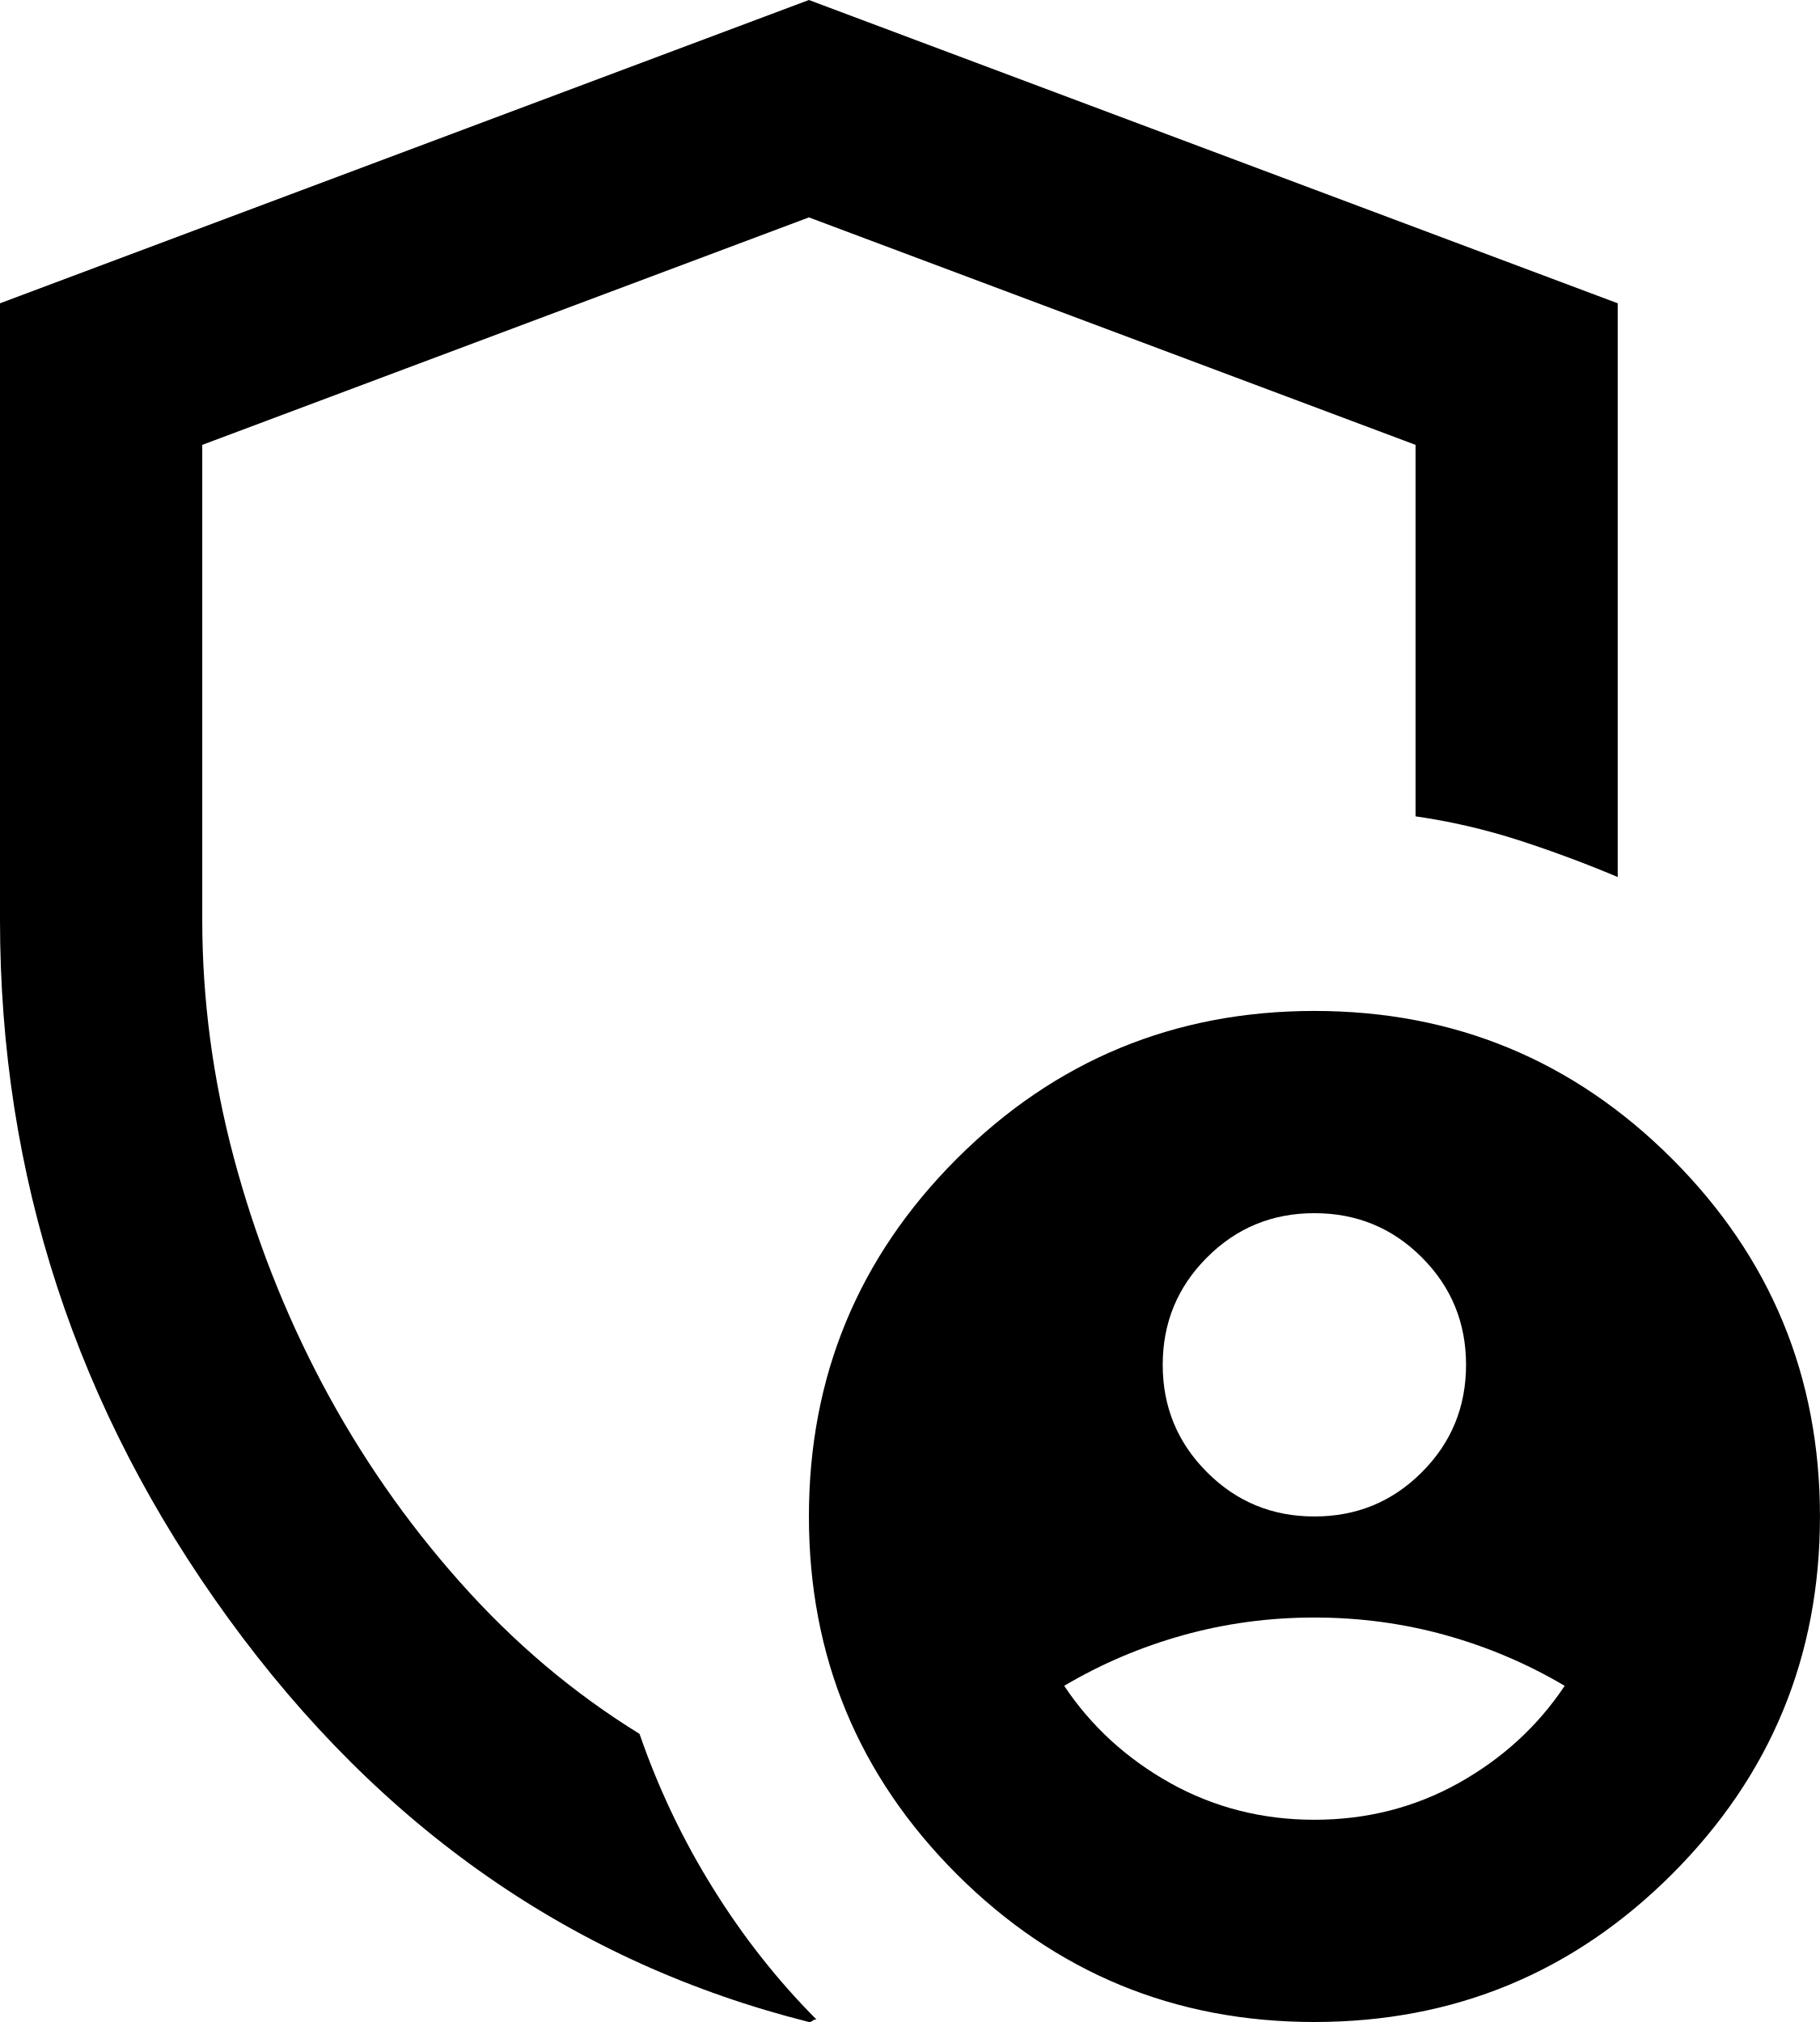
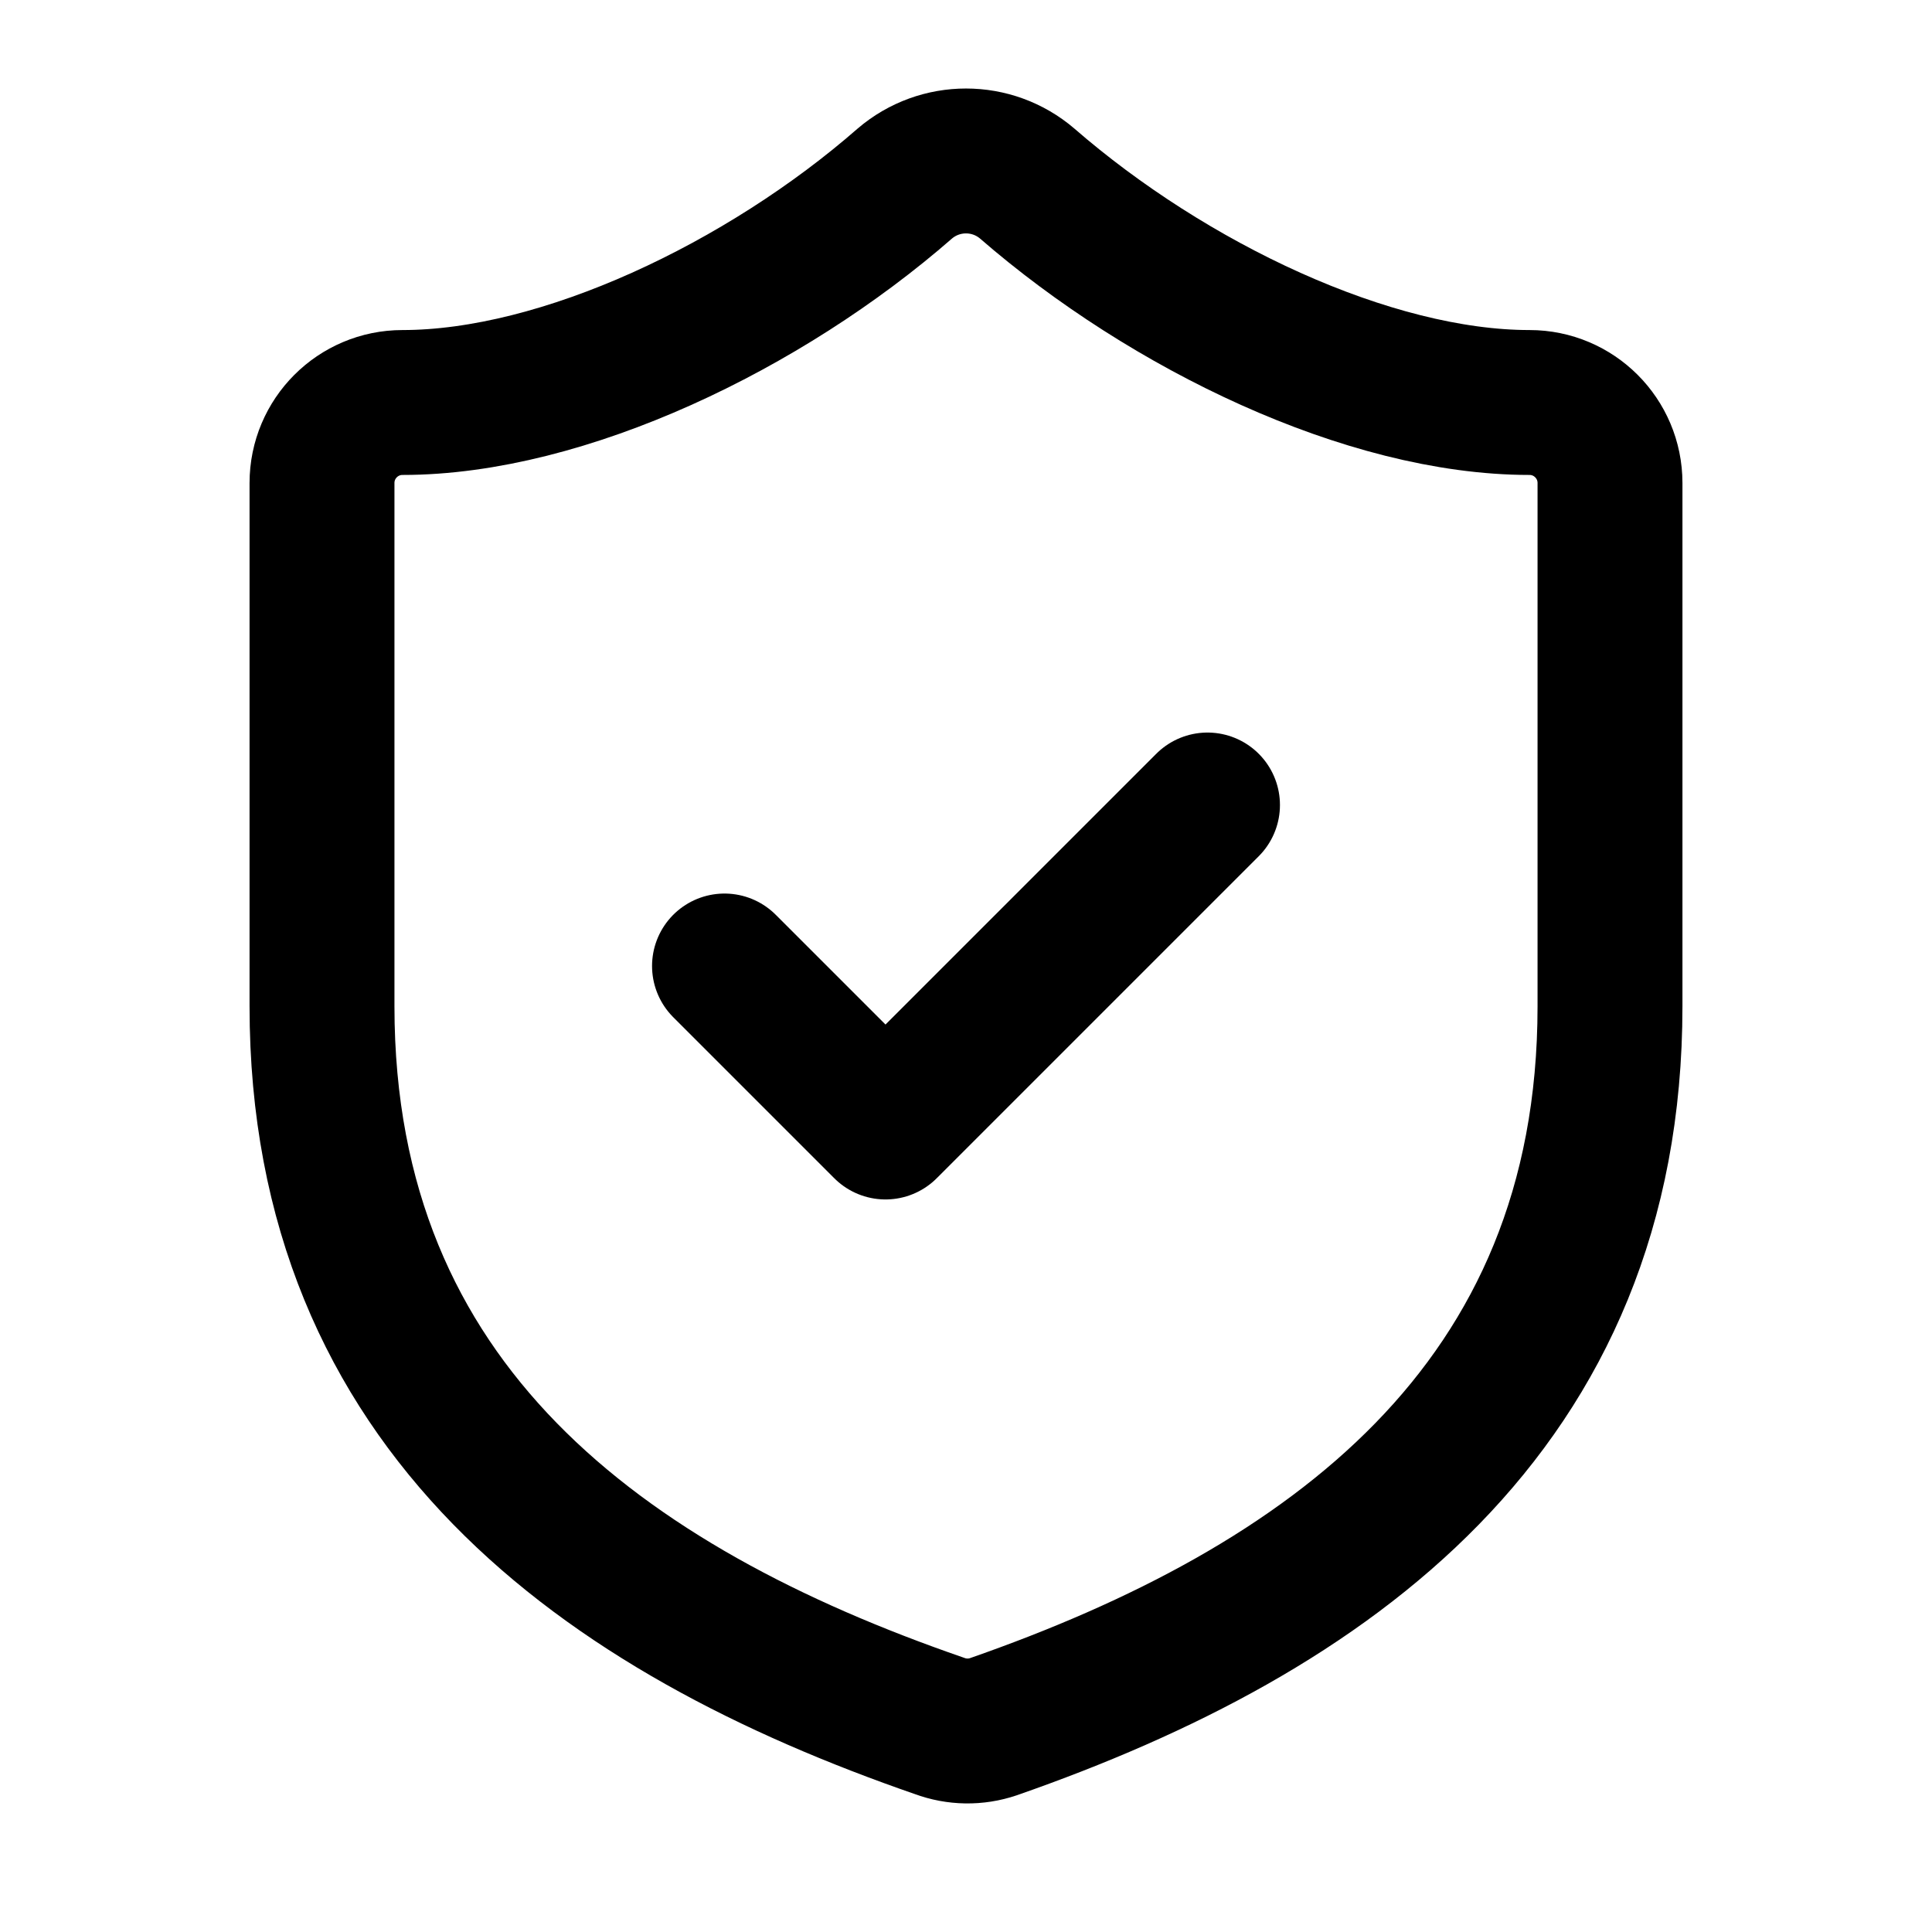
- <svg xmlns="http://www.w3.org/2000/svg" preserveAspectRatio="none" overflow="visible" style="display: block;" width="15" height="16.667" viewBox="0 0 15 16.667" fill="none">
-   <g id="Container">
-     <path id="Icon" d="M10.833 12.5C11.181 12.5 11.476 12.379 11.719 12.135C11.962 11.892 12.083 11.597 12.083 11.25C12.083 10.903 11.962 10.608 11.719 10.365C11.476 10.121 11.181 10 10.833 10C10.486 10 10.191 10.121 9.948 10.365C9.705 10.608 9.583 10.903 9.583 11.25C9.583 11.597 9.705 11.892 9.948 12.135C10.191 12.379 10.486 12.5 10.833 12.5V12.5M10.833 15C11.264 15 11.66 14.899 12.021 14.698C12.382 14.496 12.674 14.229 12.896 13.896C12.59 13.715 12.264 13.576 11.917 13.479C11.569 13.382 11.208 13.333 10.833 13.333C10.458 13.333 10.097 13.382 9.75 13.479C9.403 13.576 9.076 13.715 8.771 13.896C8.993 14.229 9.285 14.496 9.646 14.698C10.007 14.899 10.403 15 10.833 15V15M6.667 16.667C4.736 16.181 3.142 15.073 1.885 13.344C0.628 11.615 0 9.694 0 7.583V2.5L6.667 0L13.333 2.5V7.229C13.069 7.118 12.799 7.017 12.521 6.927C12.243 6.837 11.958 6.771 11.667 6.729V3.667L6.667 1.792L1.667 3.667V7.583C1.667 8.236 1.753 8.889 1.927 9.542C2.101 10.194 2.344 10.816 2.656 11.406C2.969 11.996 3.347 12.542 3.792 13.042C4.236 13.542 4.729 13.958 5.271 14.292V14.292C5.424 14.736 5.625 15.16 5.875 15.562C6.125 15.965 6.41 16.326 6.729 16.646C6.715 16.646 6.705 16.649 6.698 16.656C6.691 16.663 6.681 16.667 6.667 16.667V16.667M10.833 16.667C9.681 16.667 8.698 16.26 7.885 15.448C7.073 14.635 6.667 13.653 6.667 12.5C6.667 11.347 7.073 10.365 7.885 9.552C8.698 8.74 9.681 8.333 10.833 8.333C11.986 8.333 12.969 8.74 13.781 9.552C14.594 10.365 15 11.347 15 12.5C15 13.653 14.594 14.635 13.781 15.448C12.969 16.26 11.986 16.667 10.833 16.667V16.667M6.667 8.042V8.042V8.042V8.042V8.042V8.042V8.042V8.042V8.042V8.042V8.042V8.042V8.042V8.042V8.042V8.042V8.042" fill="currentColor" />
-   </g>
+ <svg xmlns="http://www.w3.org/2000/svg" width="20" height="20" viewBox="0 0 24 24" fill="none" stroke="currentColor" stroke-width="1.8" stroke-linecap="round" stroke-linejoin="round">
+   <path d="M20 12.5 c0 5 -3.5 7.5 -7.66 8.95 a1 1 0 0 1 -0.67 -0.01 C7.5 20 4 17.5 4 12.5 V6 a1 1 0 0 1 1 -1 c2 0 4.5 -1.2 6.24 -2.72 a1.17 1.17 0 0 1 1.52 0 C14.51 3.8 17 5 19 5 a1 1 0 0 1 1 1 Z" />
+   <path d="M9 12 L11 14 L15 10" />
</svg>
